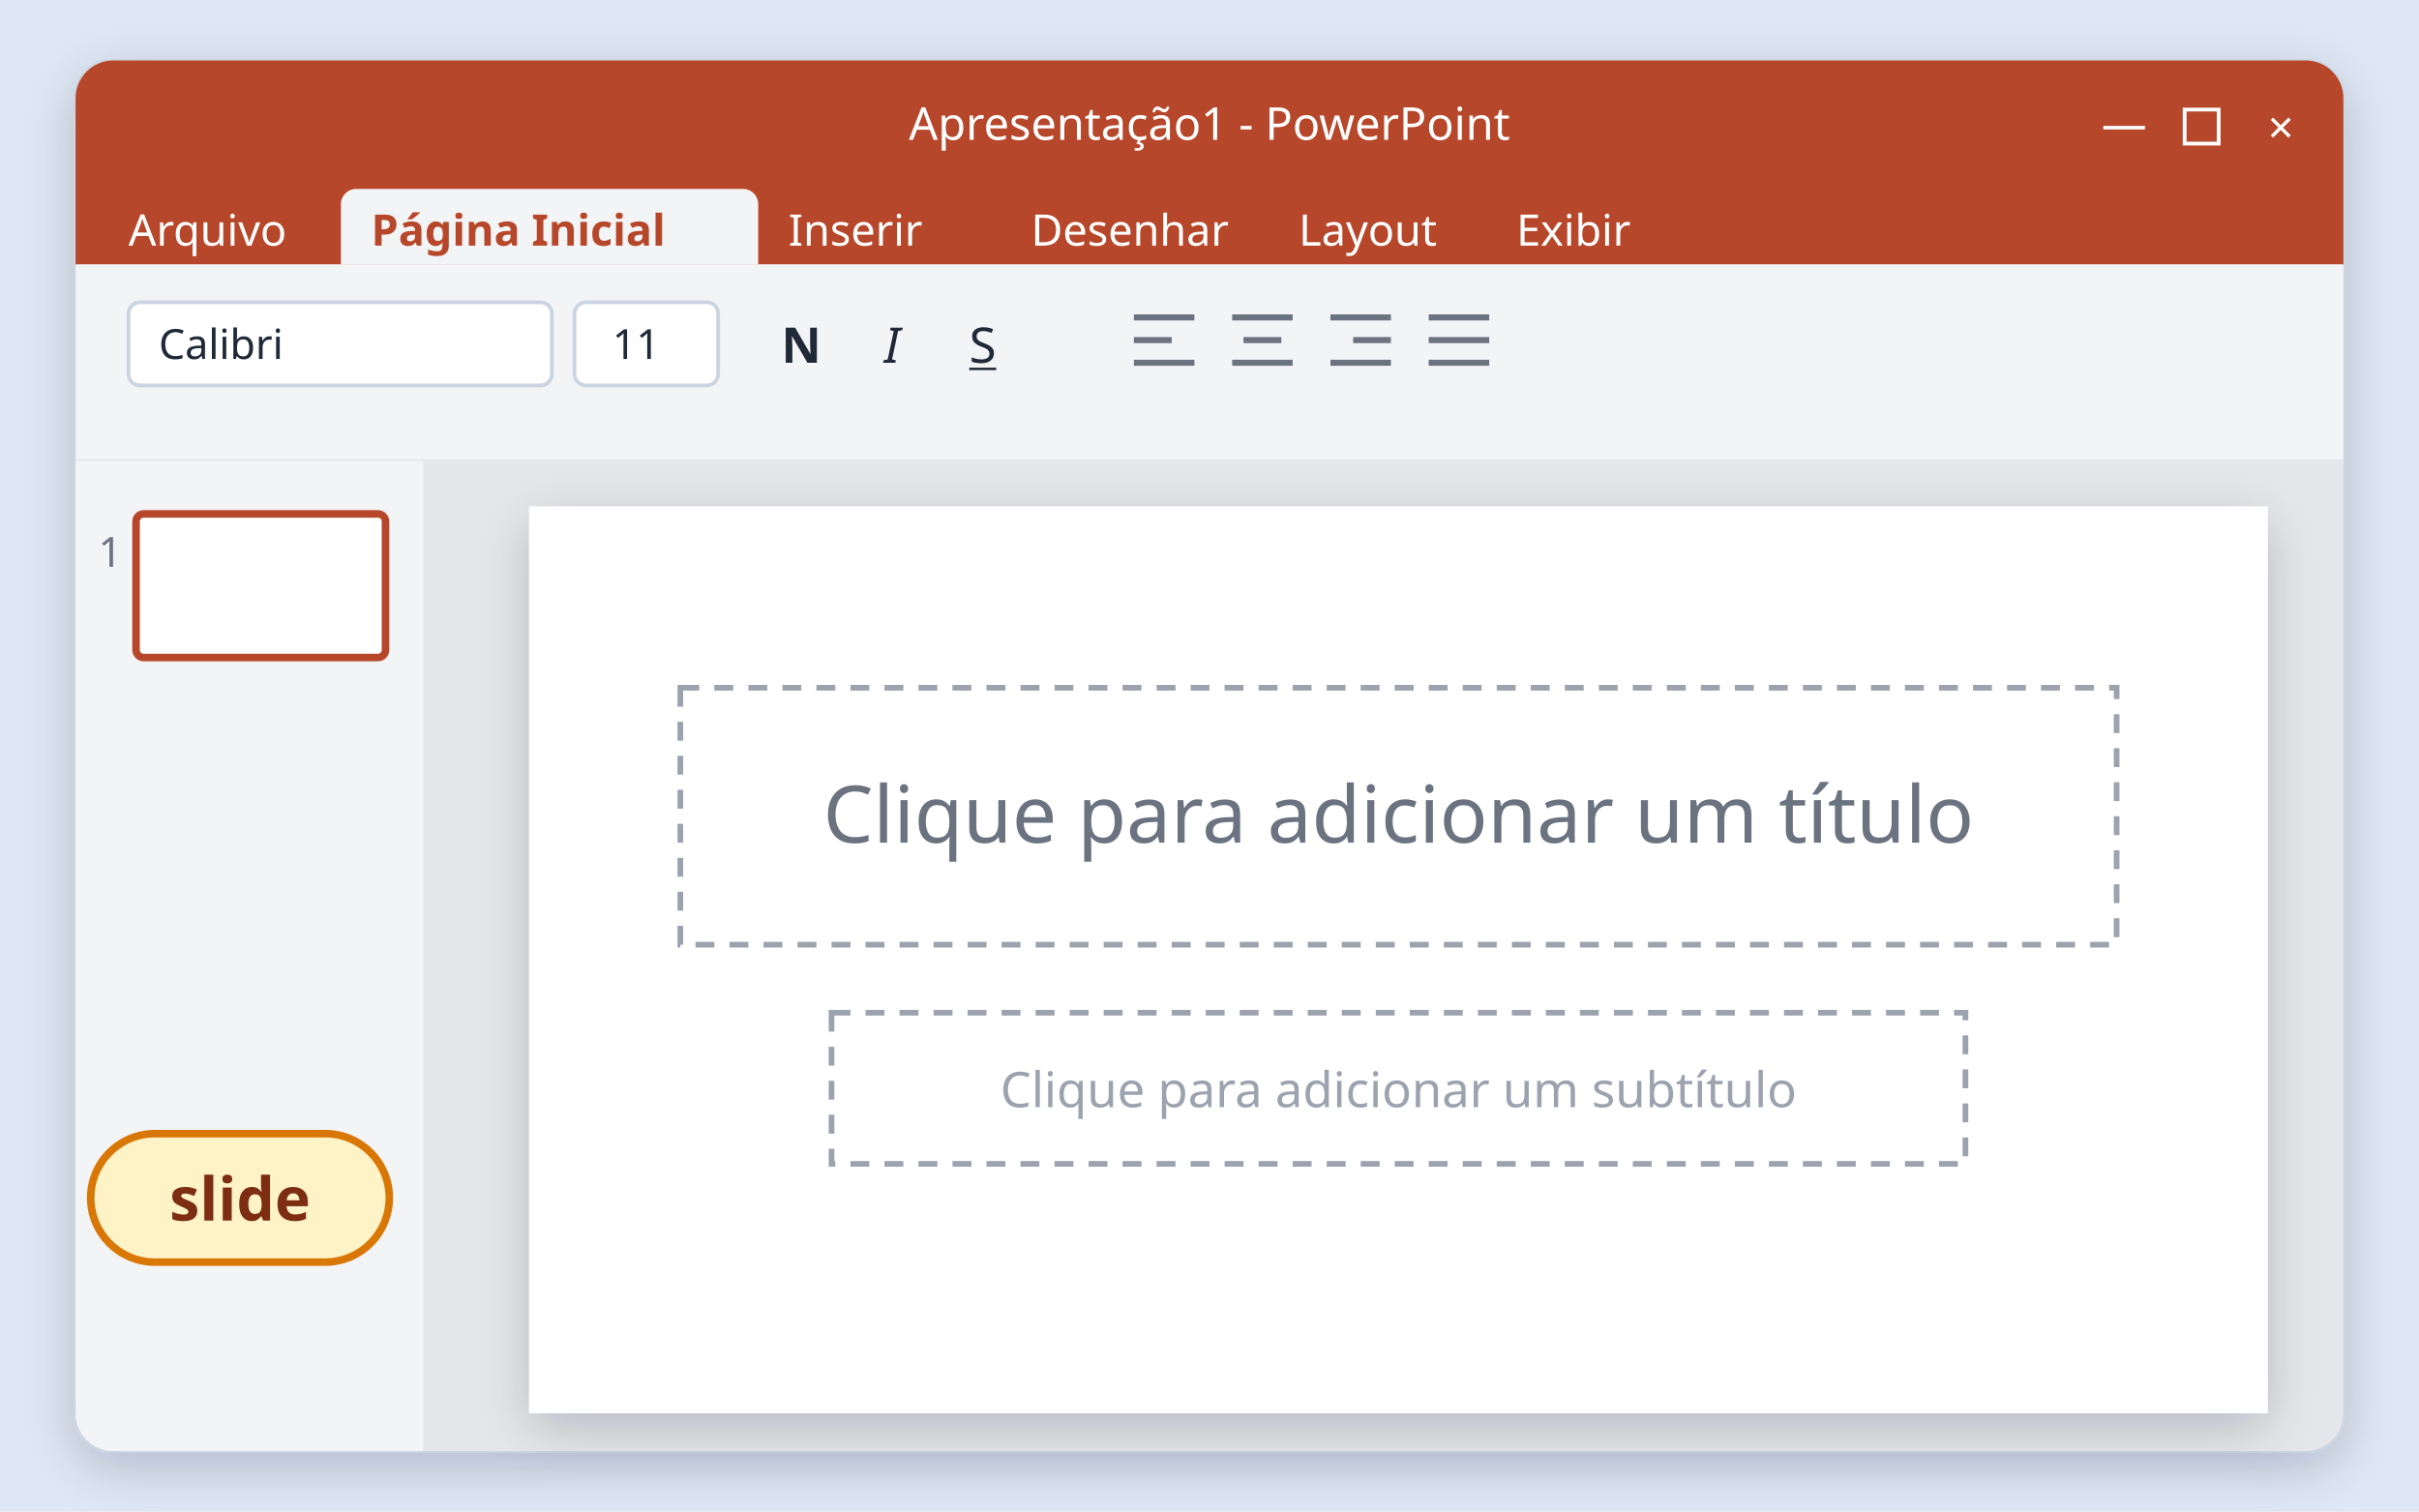
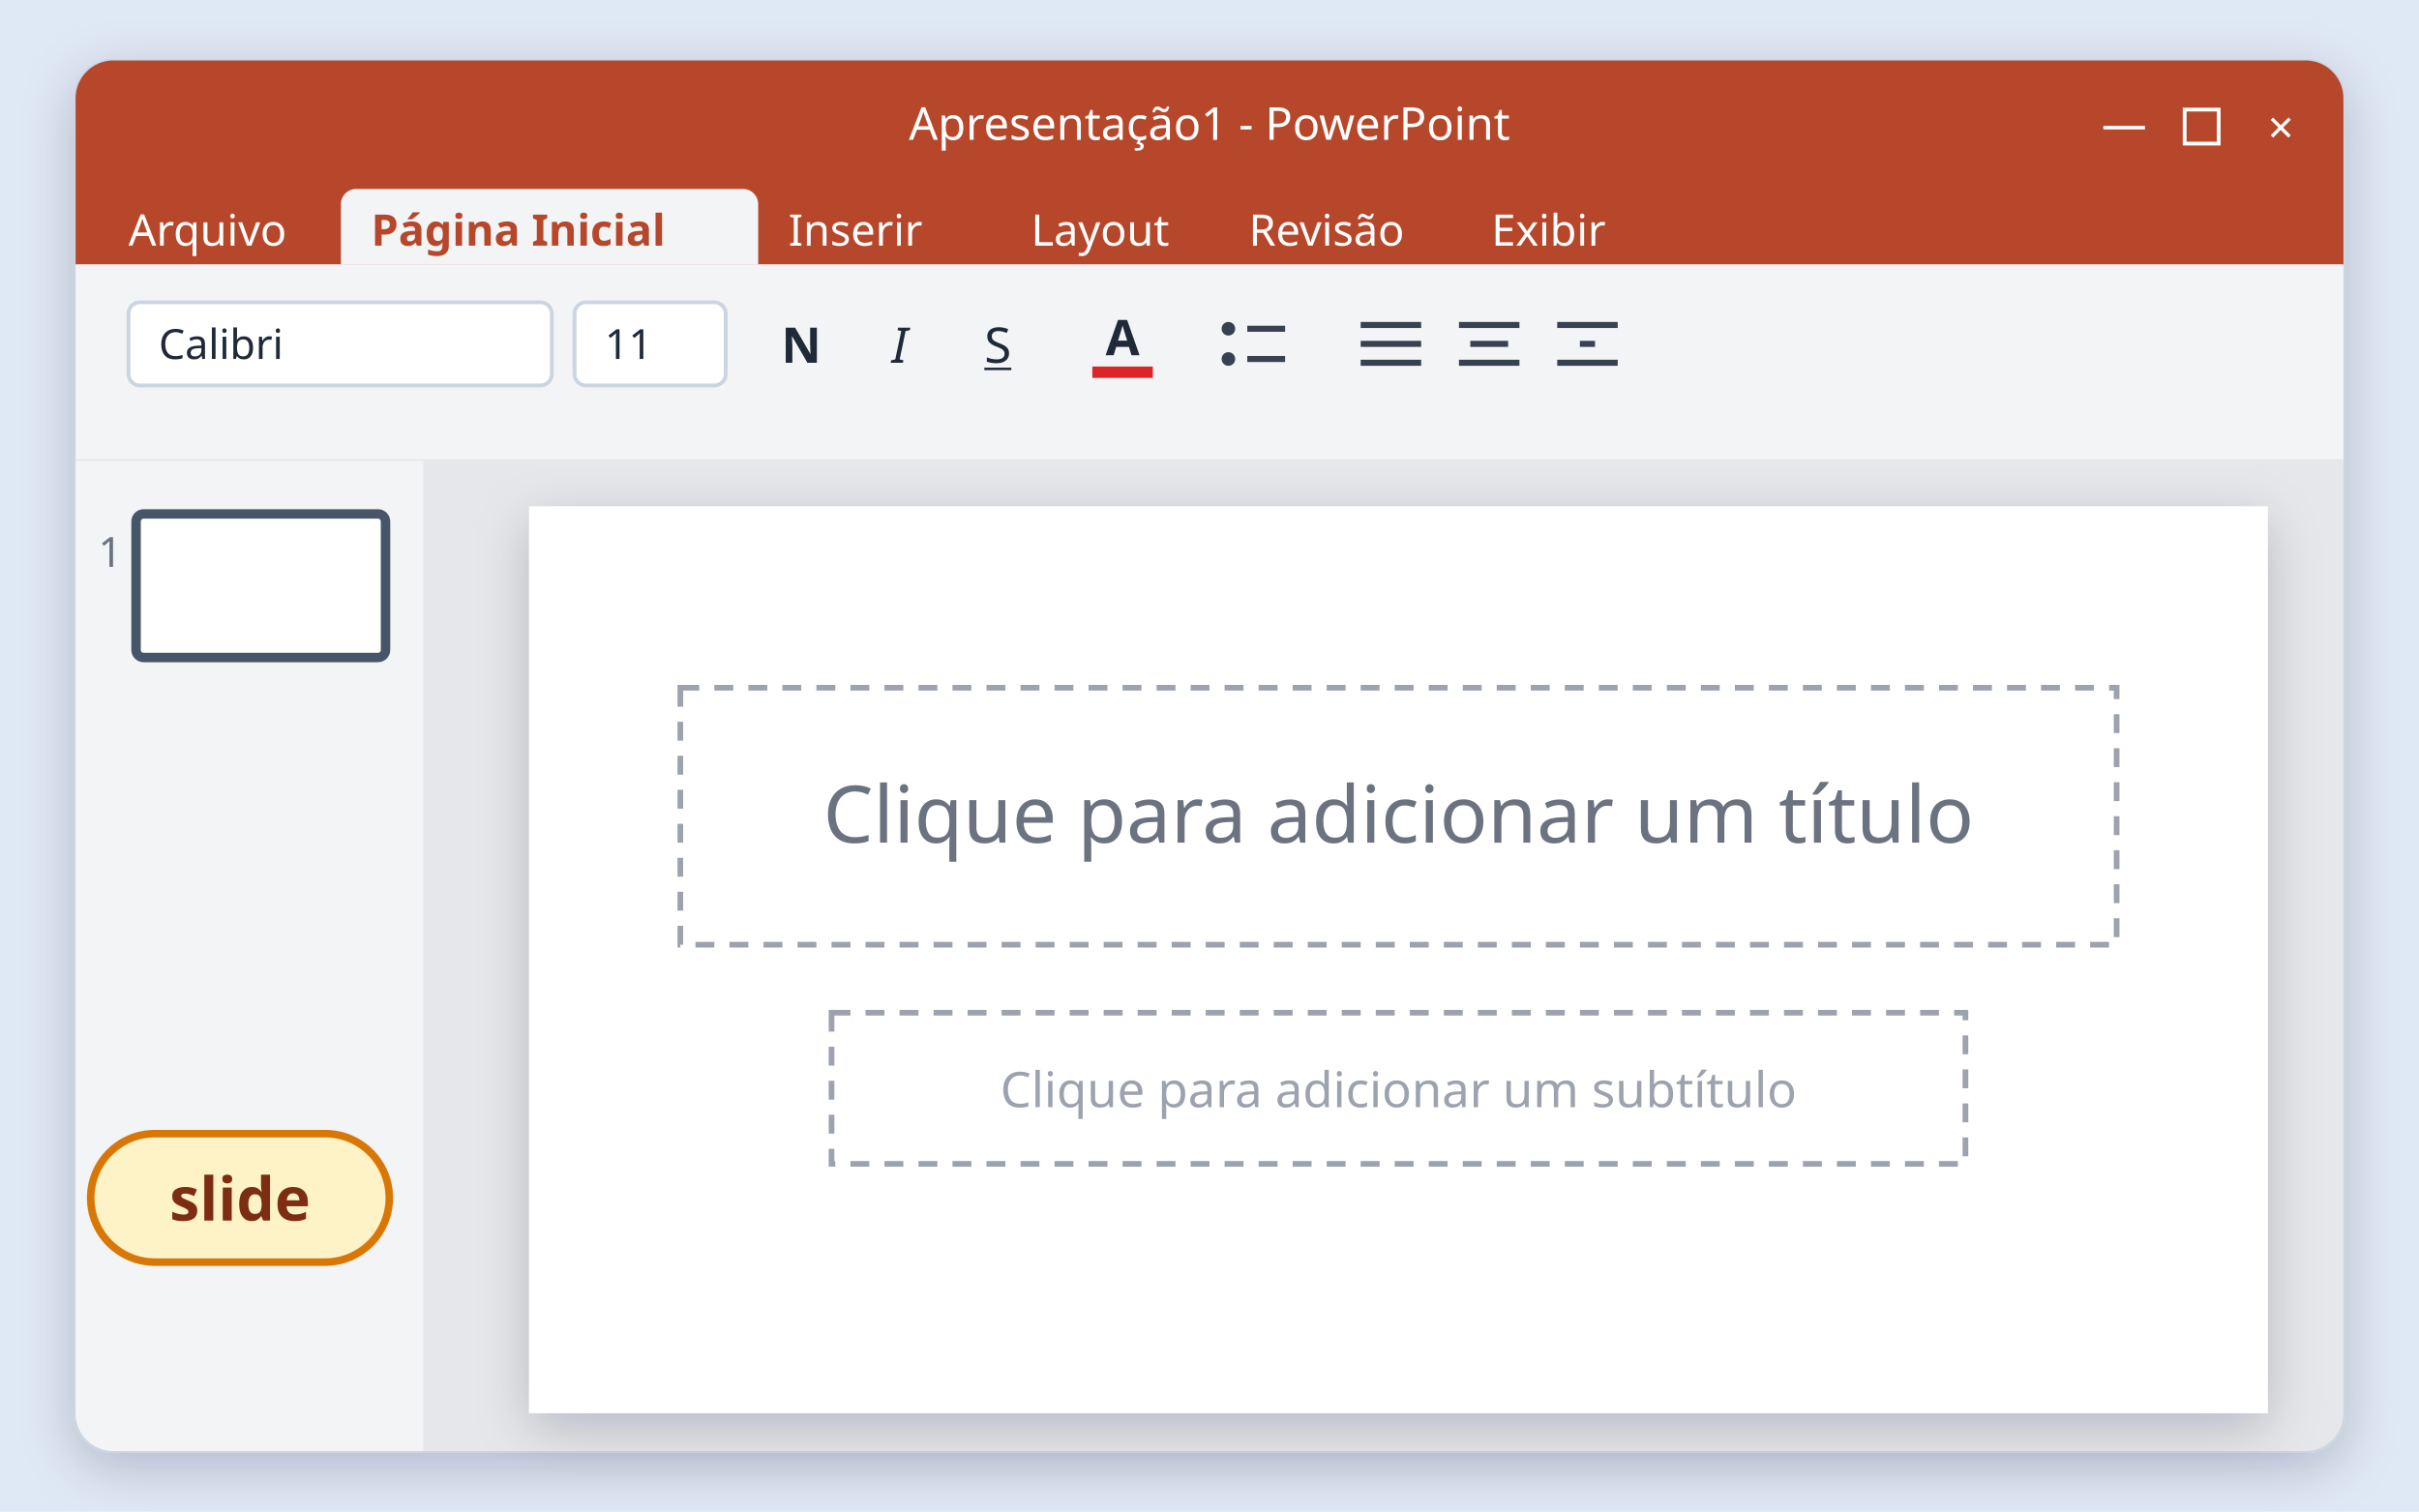
<svg xmlns="http://www.w3.org/2000/svg" viewBox="0 0 640 400" font-family="Segoe UI, system-ui, -apple-system, sans-serif">
  <defs>
    <filter id="sombra" x="-10%" y="-10%" width="130%" height="130%">
      <feDropShadow dx="0" dy="4" stdDeviation="7" flood-color="#0f172a" flood-opacity="0.2" />
    </filter>
    <linearGradient id="fundoDesktop" x1="0" y1="0" x2="1" y2="1">
      <stop offset="0" stop-color="#0f2a6b" />
      <stop offset="0.55" stop-color="#1d4ed8" />
      <stop offset="1" stop-color="#60a5fa" />
    </linearGradient>
  </defs>
  <rect width="640" height="400" fill="#dfe8f5" />
  <g filter="url(#sombra)">
    <rect x="20" y="16" width="600" height="368" rx="10" fill="#ffffff" stroke="#cbd5e1" />
  </g>
  <path d="M20 26 a10 10 0 0 1 10 -10 h580 a10 10 0 0 1 10 10 v44 h-600 z" fill="#b7472a" />
  <text x="320" y="37" font-size="12" fill="#ffffff" text-anchor="middle">Apresentação1 - PowerPoint</text>
  <g fill="#ffffff" font-size="12">
    <text x="556" y="37">—</text>
    <rect x="578" y="29" width="9" height="9" fill="none" stroke="#ffffff" />
    <text x="600" y="38">×</text>
  </g>
  <text x="34" y="65" font-size="11.5" fill="#ffffff">Arquivo</text>
  <path d="M90.2 70 v-16 a4 4 0 0 1 4 -4 h102.4 a4 4 0 0 1 4 4 v16 z" fill="#f3f4f6" />
  <text x="98.2" y="65" font-size="11.5" font-weight="700" fill="#b7472a">Página Inicial</text>
  <text x="208.6" y="65" font-size="11.5" fill="#ffffff">Inserir</text>
-   <text x="272.8" y="65" font-size="11.5" fill="#ffffff">Desenhar</text>
-   <text x="343.6" y="65" font-size="11.5" fill="#ffffff">Layout</text>
-   <text x="401.2" y="65" font-size="11.5" fill="#ffffff">Exibir</text>
+   <text x="272.8" y="65" font-size="11.5" fill="#ffffff">Layout</text>
+   <text x="330.4" y="65" font-size="11.5" fill="#ffffff">Revisão</text>
+   <text x="394.6" y="65" font-size="11.5" fill="#ffffff">Exibir</text>
  <rect x="20" y="70" width="600" height="52" fill="#f3f4f6" />
  <rect x="34" y="80" width="112" height="22" rx="3" fill="#ffffff" stroke="#cbd5e1" />
  <text x="42" y="95" font-size="11" fill="#1f2937">Calibri</text>
-   <rect x="152" y="80" width="38" height="22" rx="3" fill="#ffffff" stroke="#cbd5e1" />
-   <text x="162" y="95" font-size="11" fill="#1f2937">11</text>
-   <g font-size="13" fill="#1f2937" text-anchor="middle">
-     <text x="212" y="96" font-weight="700">N</text>
-     <text x="236" y="96" font-style="italic">I</text>
-     <text x="260" y="96" text-decoration="underline">S</text>
+   <rect x="152" y="80" width="40" height="22" rx="3" fill="#ffffff" stroke="#cbd5e1" />
+   <text x="160" y="95" font-size="11" fill="#1f2937">11</text>
+   <rect x="200" y="80" width="24" height="22" rx="4" fill="none" stroke="none" />
+   <text x="212" y="96" font-size="13" font-weight="700" fill="#1f2937" text-anchor="middle">N</text>
+   <rect x="226" y="80" width="24" height="22" rx="4" fill="none" stroke="none" />
+   <text x="238" y="96" font-size="13" font-style="italic" fill="#1f2937" text-anchor="middle">I</text>
+   <rect x="252" y="80" width="24" height="22" rx="4" fill="none" stroke="none" />
+   <text x="264" y="96" font-size="13" text-decoration="underline" fill="#1f2937" text-anchor="middle">S</text>
+   <rect x="282" y="80" width="30" height="22" rx="4" fill="none" stroke="none" />
+   <text x="297" y="94" font-size="13" font-weight="700" fill="#1f2937" text-anchor="middle">A</text>
+   <rect x="289" y="97" width="16" height="3" fill="#dc2626" />
+   <rect x="318" y="80" width="28" height="22" rx="4" fill="none" stroke="none" />
+   <g fill="#374151">
+     <circle cx="325" cy="87" r="1.8" />
+     <circle cx="325" cy="95" r="1.8" />
  </g>
-   <g stroke="#6b7280" stroke-width="1.6">
-     <path d="M300 84 h16 M300 90 h10 M300 96 h16" />
-     <path d="M326 84 h16 M329 90 h10 M326 96 h16" />
-     <path d="M352 84 h16 M358 90 h10 M352 96 h16" />
-     <path d="M378 84 h16 M378 90 h16 M378 96 h16" />
-   </g>
+   <path d="M330 87 h10 M330 95 h10" stroke="#374151" stroke-width="1.6" />
+   <rect x="356" y="80" width="24" height="22" rx="4" fill="none" stroke="none" />
+   <path d="M360 86 h16 M360 91 h16 M360 96 h16" stroke="#374151" stroke-width="1.6" />
+   <rect x="382" y="80" width="24" height="22" rx="4" fill="none" stroke="none" />
+   <path d="M386 86 h16 M389 91 h10 M386 96 h16" stroke="#374151" stroke-width="1.6" />
+   <rect x="408" y="80" width="24" height="22" rx="4" fill="none" stroke="none" />
+   <path d="M412 86 h16 M418 91 h4 M412 96 h16" stroke="#374151" stroke-width="1.6" />
  <line x1="20" y1="122" x2="620" y2="122" stroke="#e5e7eb" />
  <path d="M20 122 h600 v252 a10 10 0 0 1 -10 10 h-580 a10 10 0 0 1 -10 -10 z" fill="#e5e7eb" />
  <path d="M20 122 h92 v262 h-82 a10 10 0 0 1 -10 -10 z" fill="#f3f4f6" />
  <text x="26" y="150" font-size="11" fill="#6b7280">1</text>
-   <rect x="36" y="136" width="66" height="38" rx="2" fill="#ffffff" stroke="#b7472a" stroke-width="2" />
+   <rect x="36" y="136" width="66" height="38" rx="2" fill="#ffffff" stroke="#475569" stroke-width="2.5" />
  <g filter="url(#sombra)">
    <rect x="140" y="134" width="460" height="240" fill="#ffffff" />
  </g>
  <rect x="180" y="182" width="380" height="68" stroke="#9ca3af" stroke-width="1.5" stroke-dasharray="5 4" fill="none" />
  <text x="370" y="223" font-size="21" fill="#6b7280" text-anchor="middle">Clique para adicionar um título</text>
  <rect x="220" y="268" width="300" height="40" stroke="#9ca3af" stroke-width="1.5" stroke-dasharray="5 4" fill="none" />
  <text x="370" y="293" font-size="13" fill="#9ca3af" text-anchor="middle">Clique para adicionar um subtítulo</text>
  <rect x="24" y="300" width="79" height="34" rx="17" fill="#fef3c7" stroke="#d97706" stroke-width="2" />
  <text x="63.5" y="323" font-size="16" font-weight="700" fill="#7c2d12" text-anchor="middle">slide</text>
</svg>
